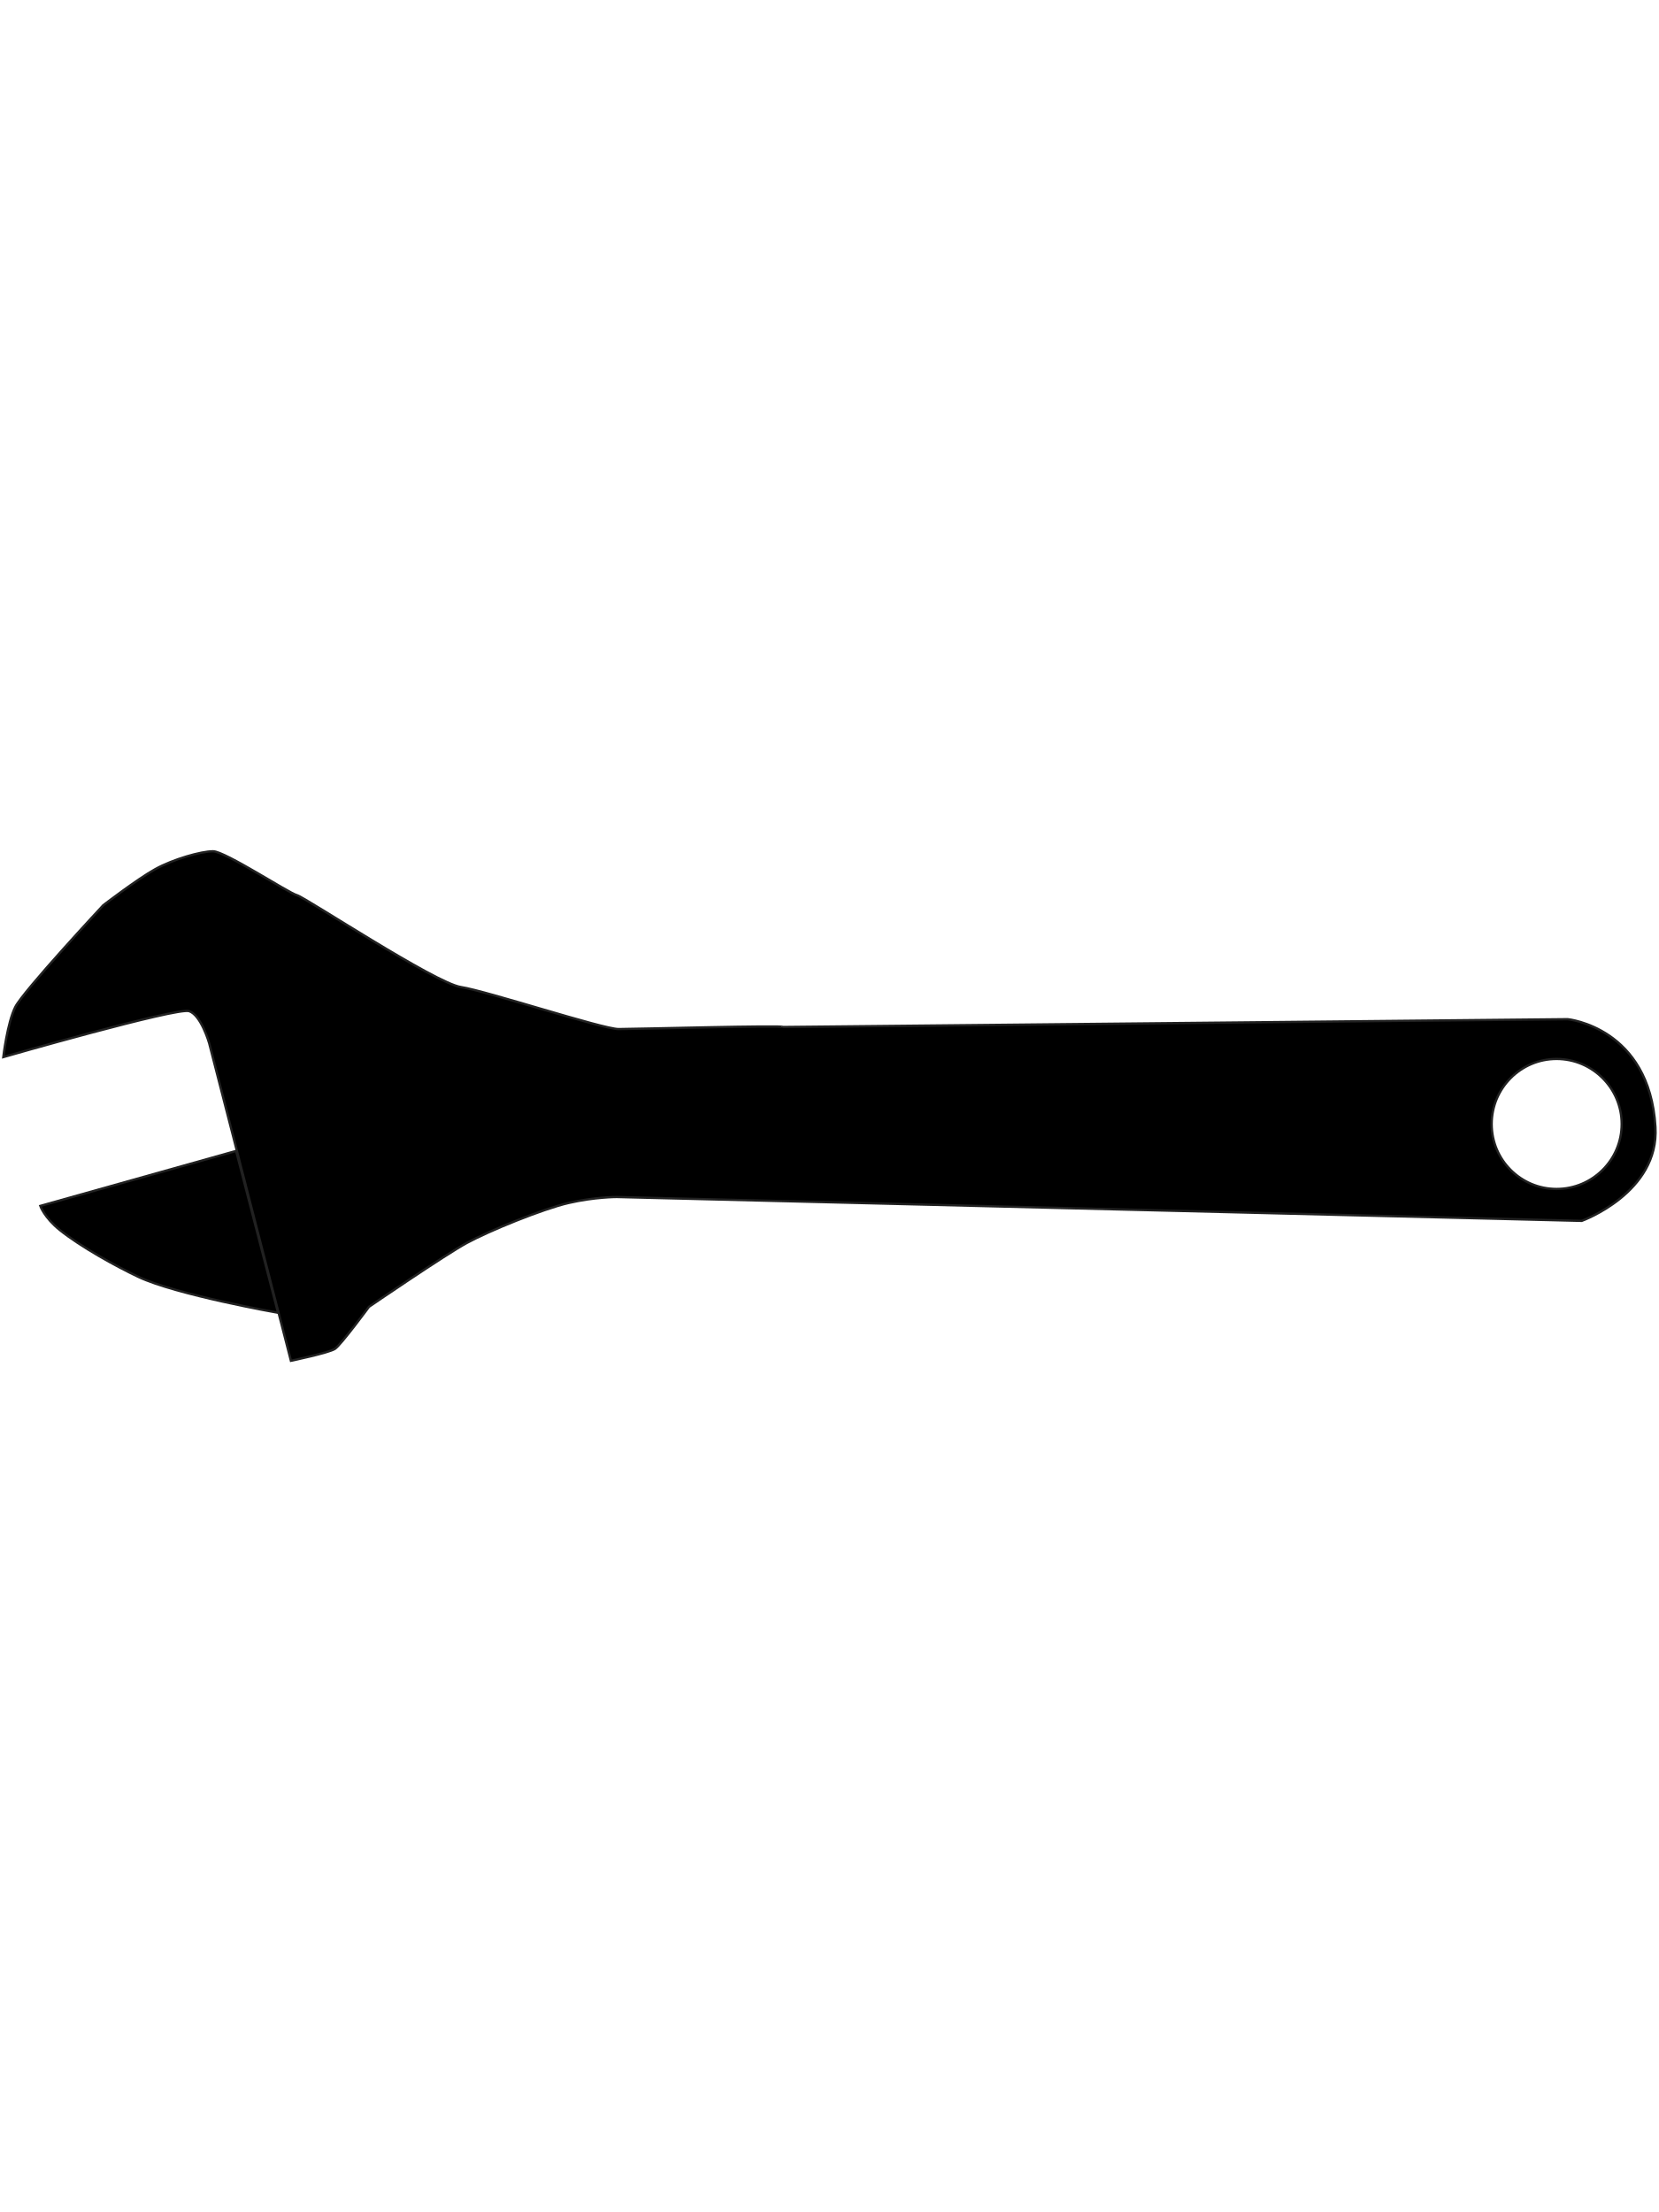
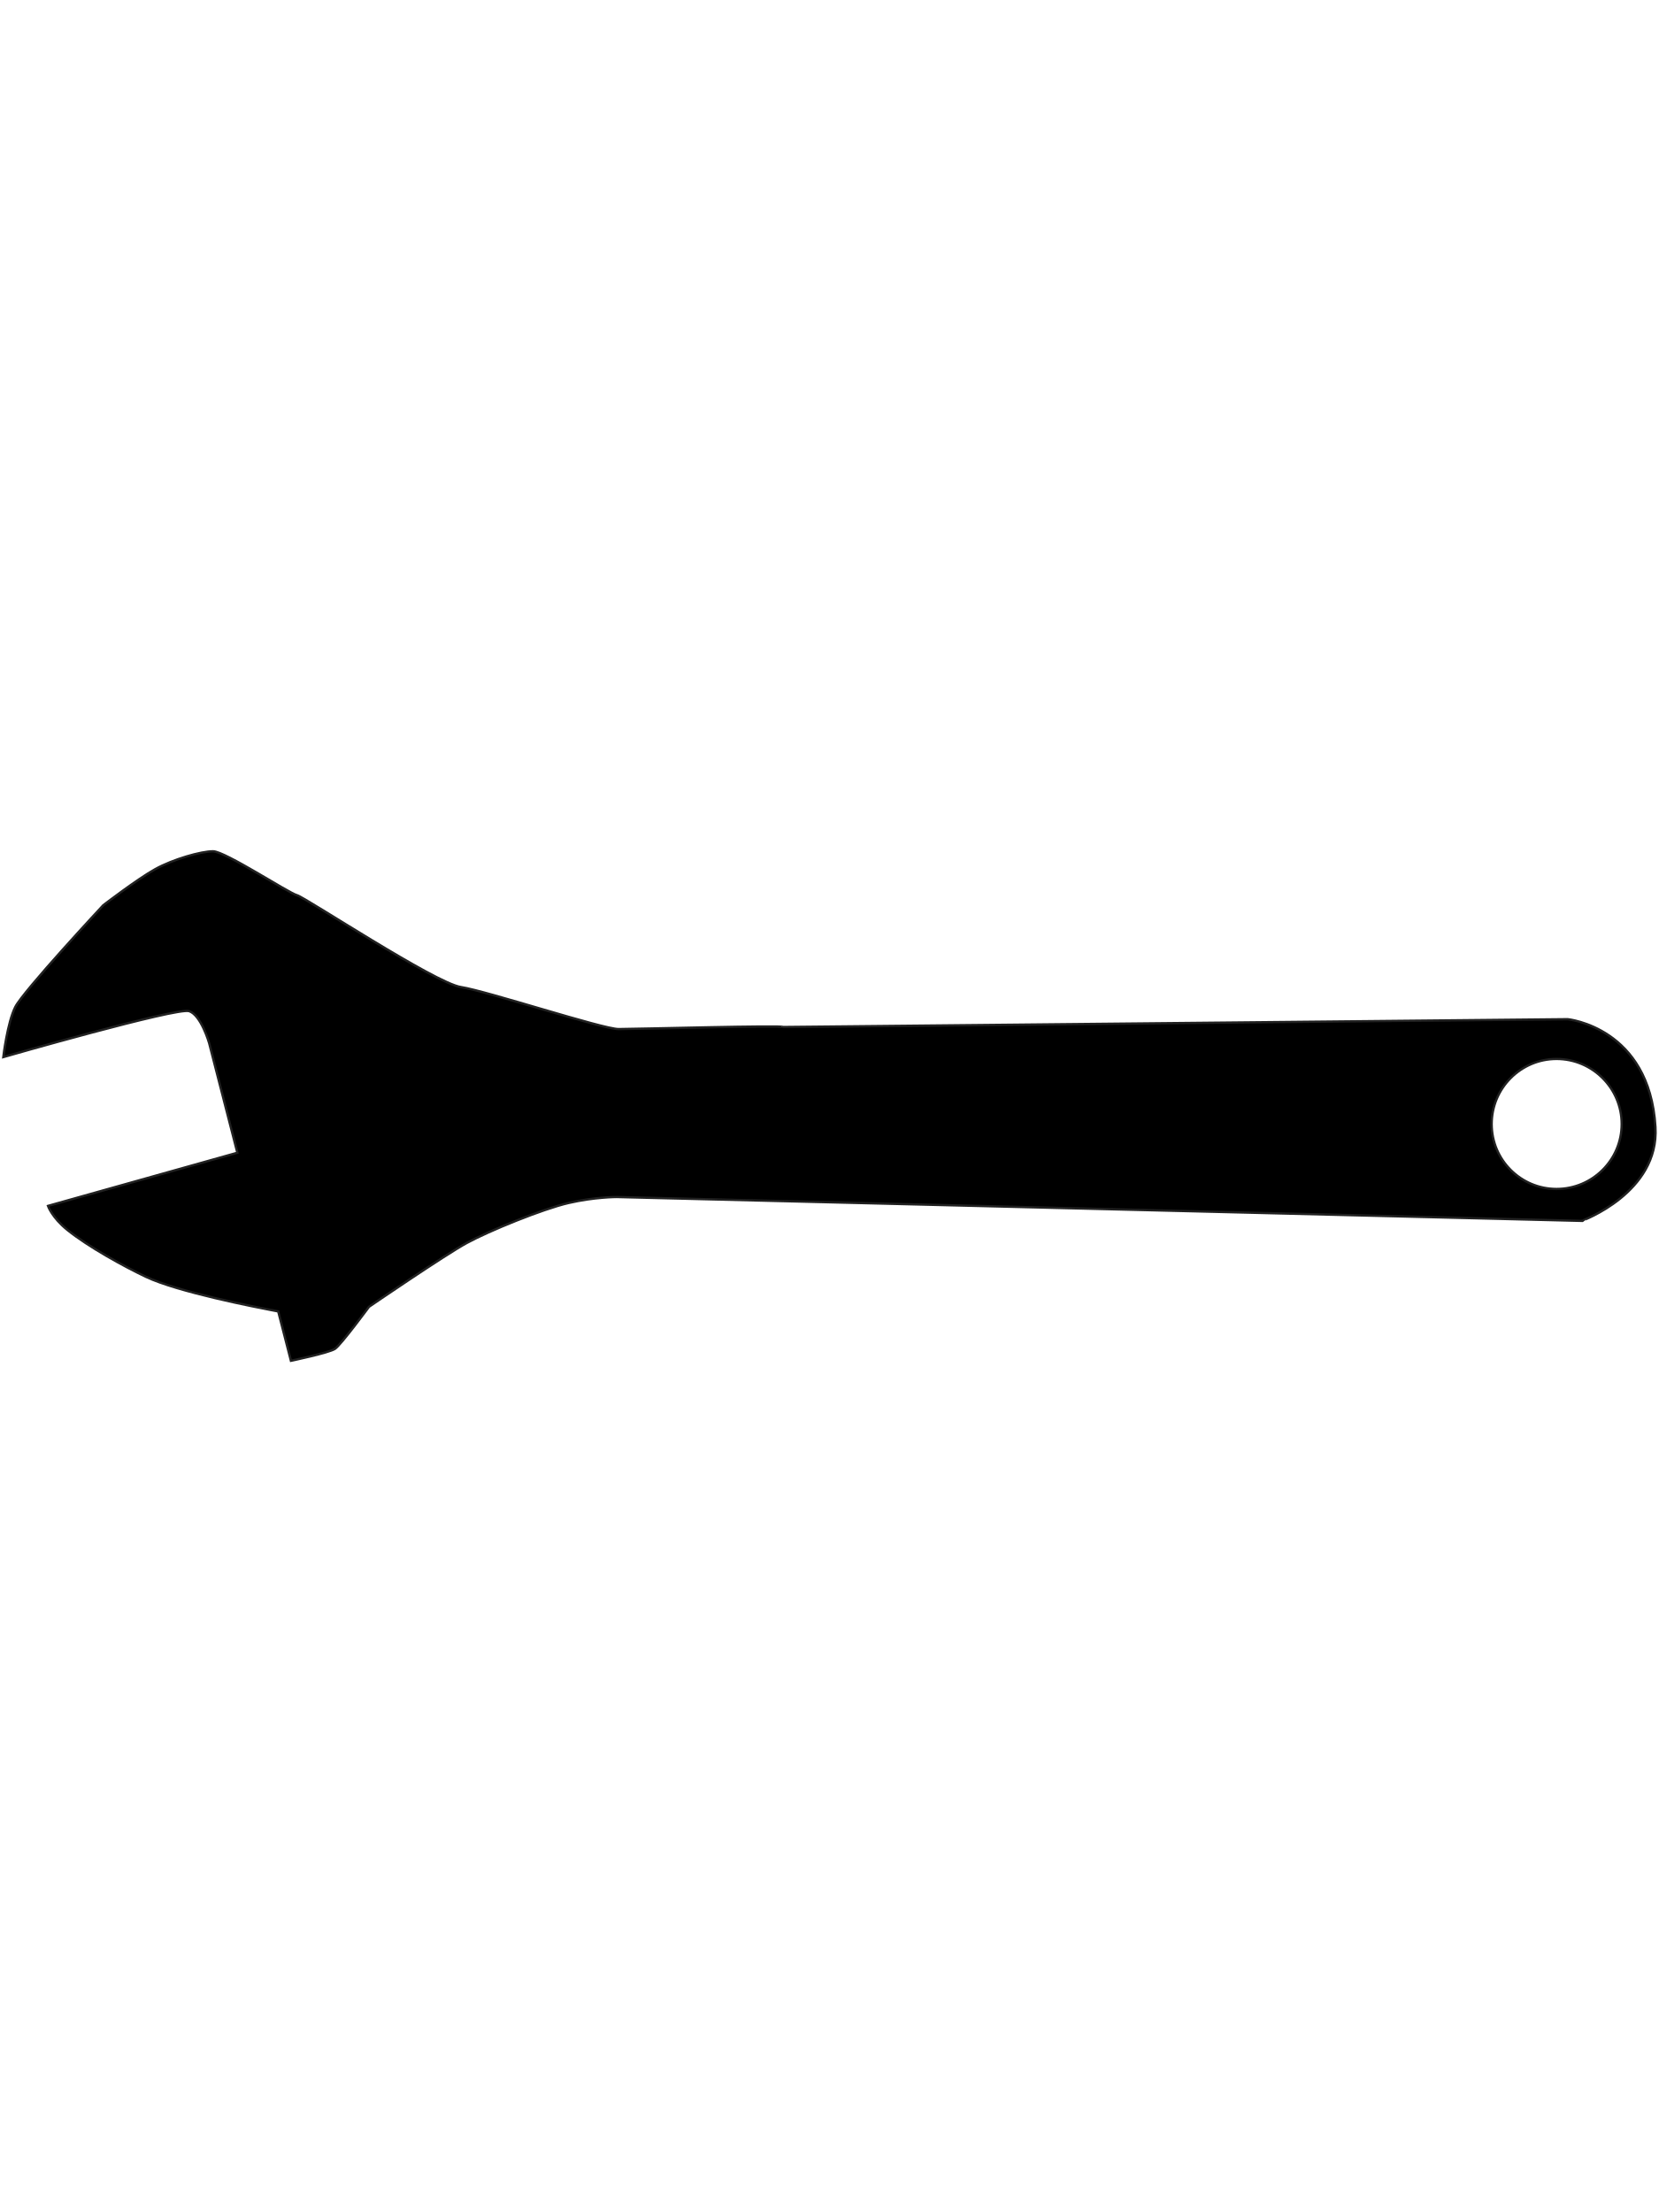
<svg xmlns="http://www.w3.org/2000/svg" version="1.1" id="svg2" x="0px" y="0px" width="216px" height="288px" viewBox="0 0 216 288" enable-background="new 0 0 216 288" xml:space="preserve">
-   <g>
-     <path stroke="#212121" stroke-width="0.3" d="M215.537,146.726c-0.781-12.984-11.426-14.029-11.426-14.029l-102.227,1.019   c0.515-0.26-19.247,0.269-21.328,0.269c-2.081,0-17.166-4.952-20.548-5.473c-3.381-0.52-20.313-11.704-21.353-11.964   c-1.041-0.26-9.357-5.713-10.918-5.713l-0.001,0c-1.561,0-5.196,1.033-7.538,2.333c-2.341,1.301-6.76,4.694-6.76,4.694   S3.026,129.034,1.985,131.114c-1.04,2.08-1.556,6.518-1.556,6.518s22.635-6.502,24.197-5.982c1.561,0.52,2.602,4.158,2.602,4.158   l10.649,41.364c0,0,4.96-1.035,5.74-1.555c0.781-0.521,4.427-5.473,4.427-5.473s9.88-6.756,12.741-8.316   c2.862-1.561,9.871-4.424,13.252-5.203c3.381-0.781,6.25-0.778,6.25-0.778l125.653,3.11   C205.94,158.957,216.061,155.31,215.537,146.726z M202.662,154.801c-4.661,0-8.447-3.783-8.447-8.45   c0-4.666,3.786-8.477,8.447-8.477c4.67,0,8.48,3.811,8.48,8.477C211.143,151.018,207.332,154.801,202.662,154.801z" />
-     <path stroke="#212121" stroke-width="0.3" d="M5.245,157.008c0,0,0.515,1.511,2.532,3.133c2.704,2.181,7.382,4.756,10.215,6.096   c4.944,2.343,18.207,4.686,18.207,4.686l-5.459-21.073L5.245,157.008z" />
-   </g>
+   <path stroke="#212121" stroke-width="0.3" d="M215.537,146.727c-0.781-12.984-11.426-14.03-11.426-14.03l-102.228,1.019  c0.515-0.26-19.247,0.269-21.328,0.269s-17.166-4.952-20.548-5.473c-3.381-0.52-20.313-11.704-21.353-11.964  c-1.041-0.26-9.357-5.713-10.918-5.713h-0.001c-1.561,0-5.196,1.033-7.538,2.333c-2.341,1.301-6.76,4.694-6.76,4.694  S3.026,129.034,1.985,131.114c-1.04,2.08-1.556,6.518-1.556,6.518s22.635-6.502,24.197-5.982c1.561,0.52,2.602,4.158,2.602,4.158  l3.675,14.277l-24.658,6.923c0,0,0.515,1.512,2.532,3.133c2.704,2.182,7.382,4.756,10.215,6.096  c4.134,1.96,14.082,3.918,17.23,4.508l1.655,6.428c0,0,4.96-1.035,5.74-1.555c0.781-0.521,4.427-5.473,4.427-5.473  s9.88-6.756,12.741-8.316c2.862-1.561,9.871-4.424,13.252-5.203c3.381-0.781,6.25-0.777,6.25-0.777l125.652,3.109  C205.939,158.957,216.061,155.311,215.537,146.727z M202.662,154.801c-4.661,0-8.447-3.783-8.447-8.449  c0-4.667,3.786-8.478,8.447-8.478c4.67,0,8.48,3.811,8.48,8.478C211.143,151.018,207.332,154.801,202.662,154.801z" />
</svg>
